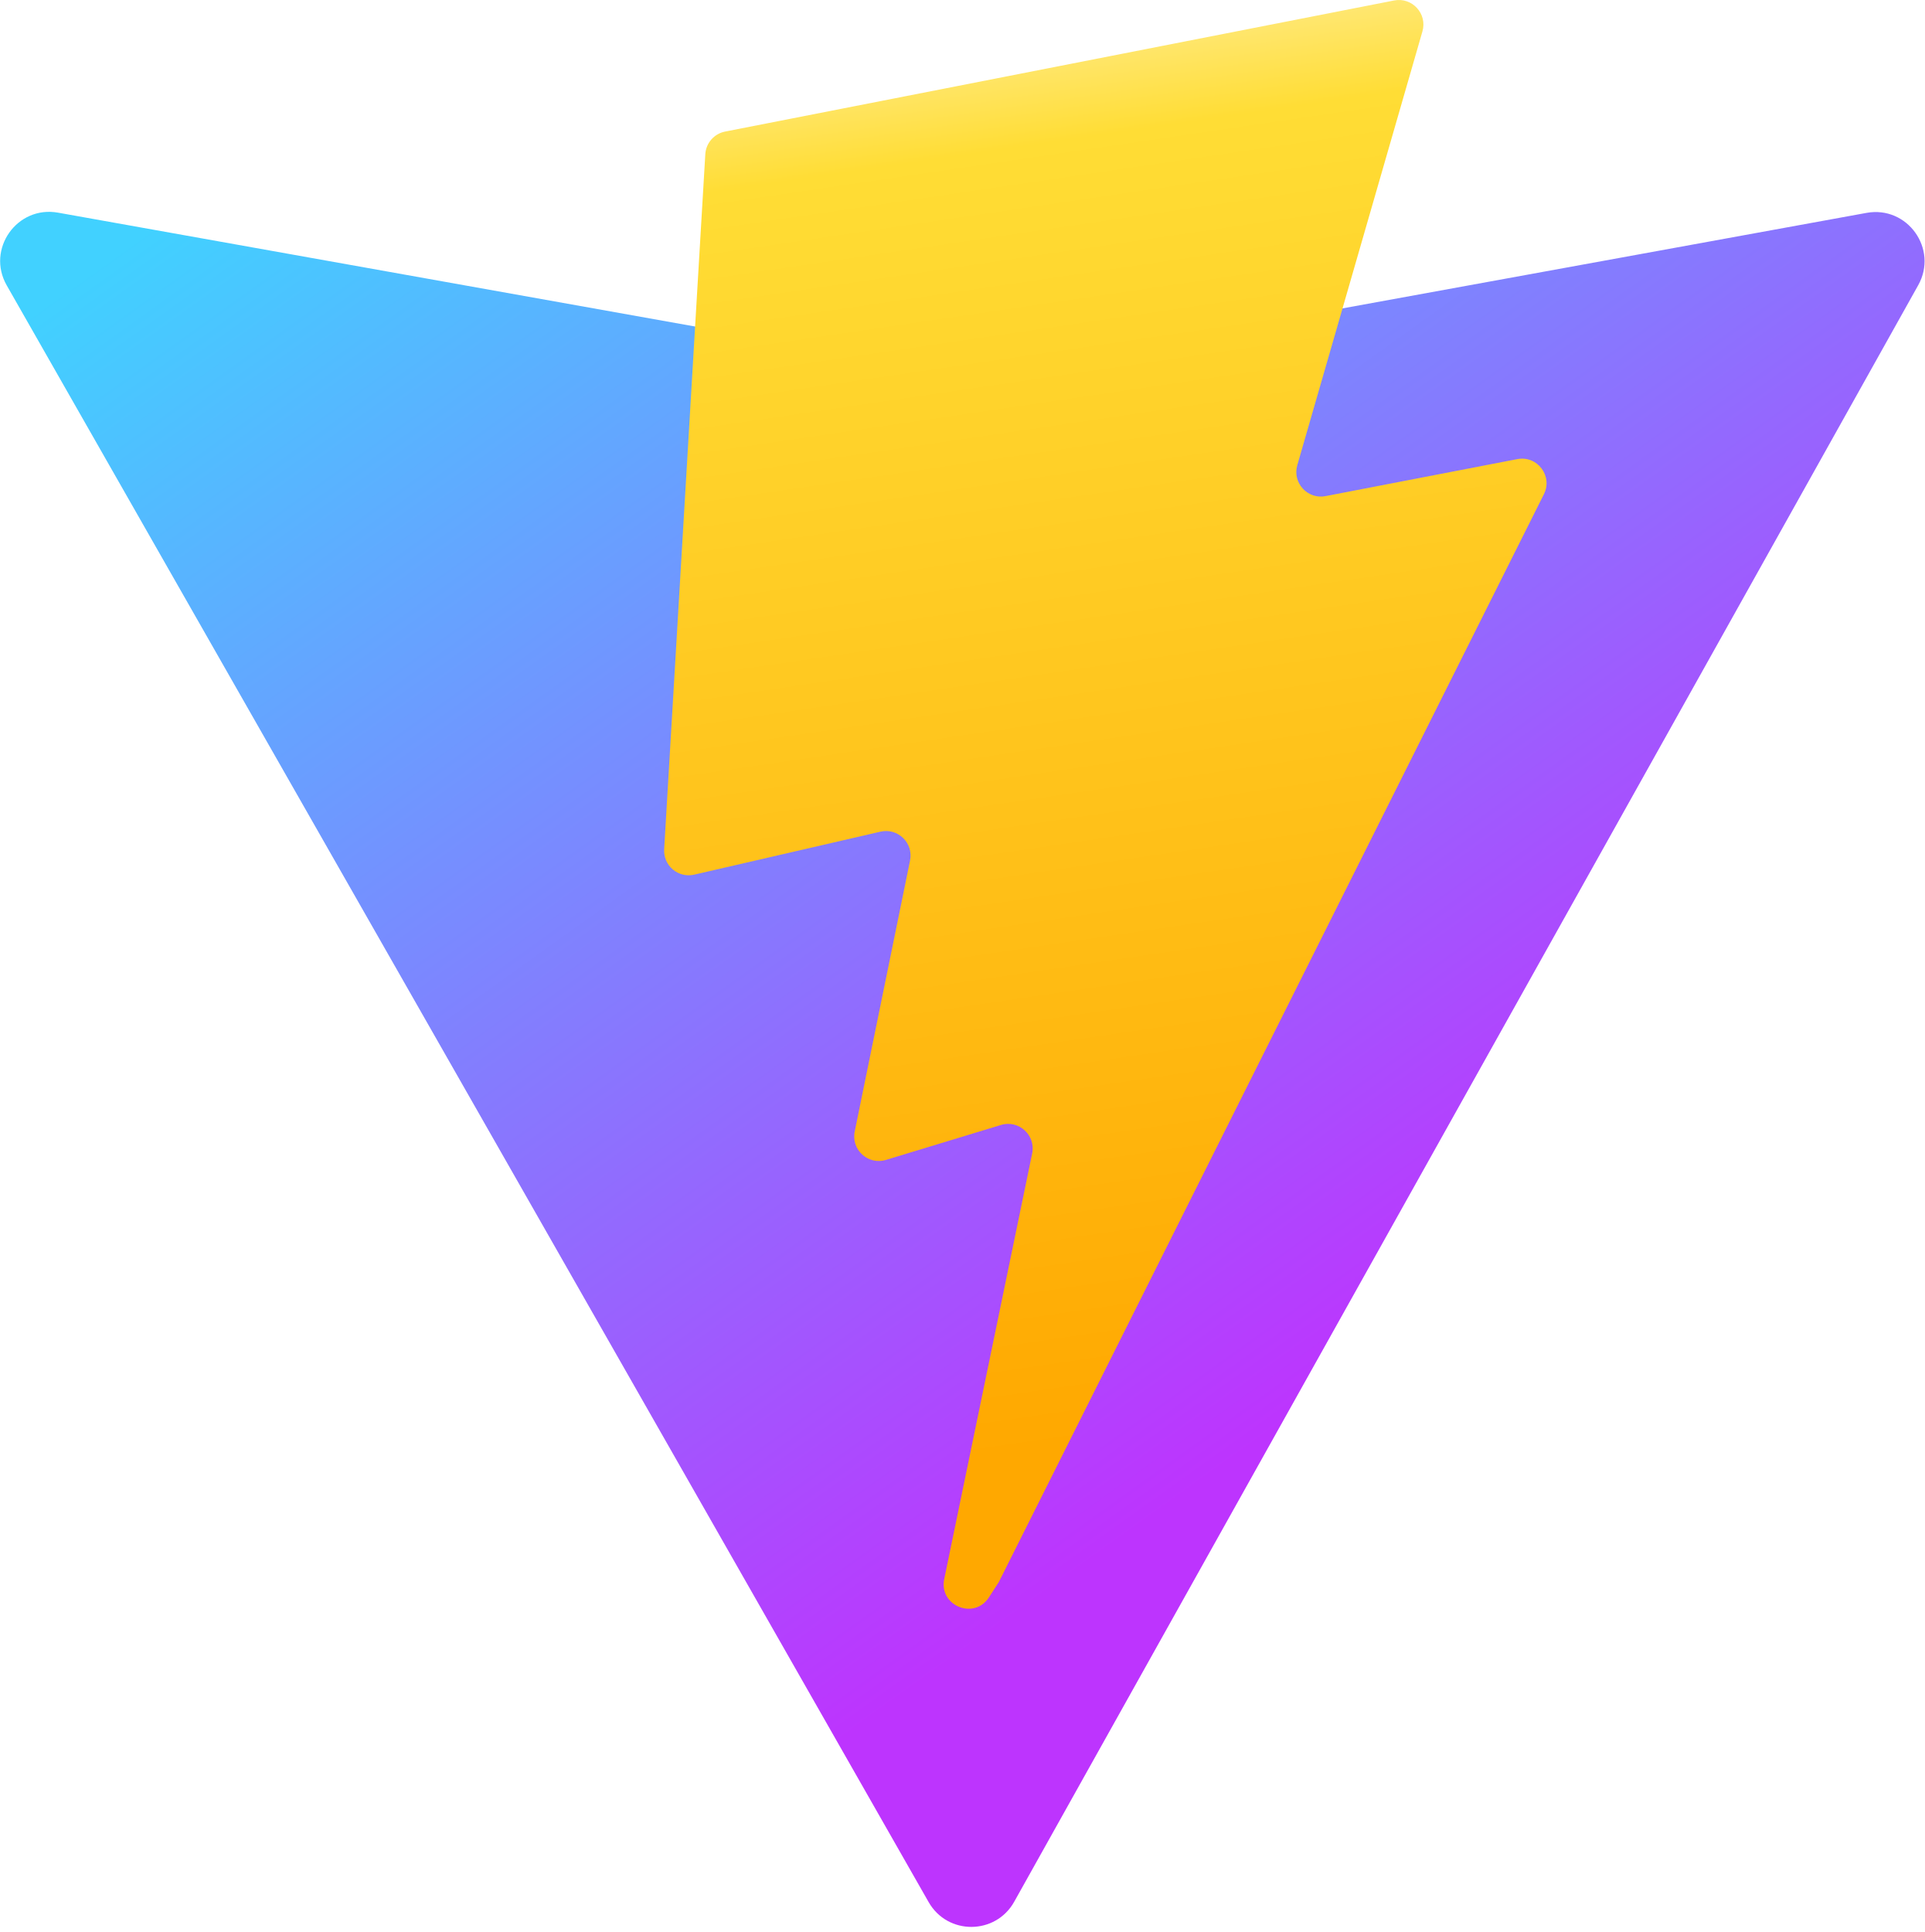
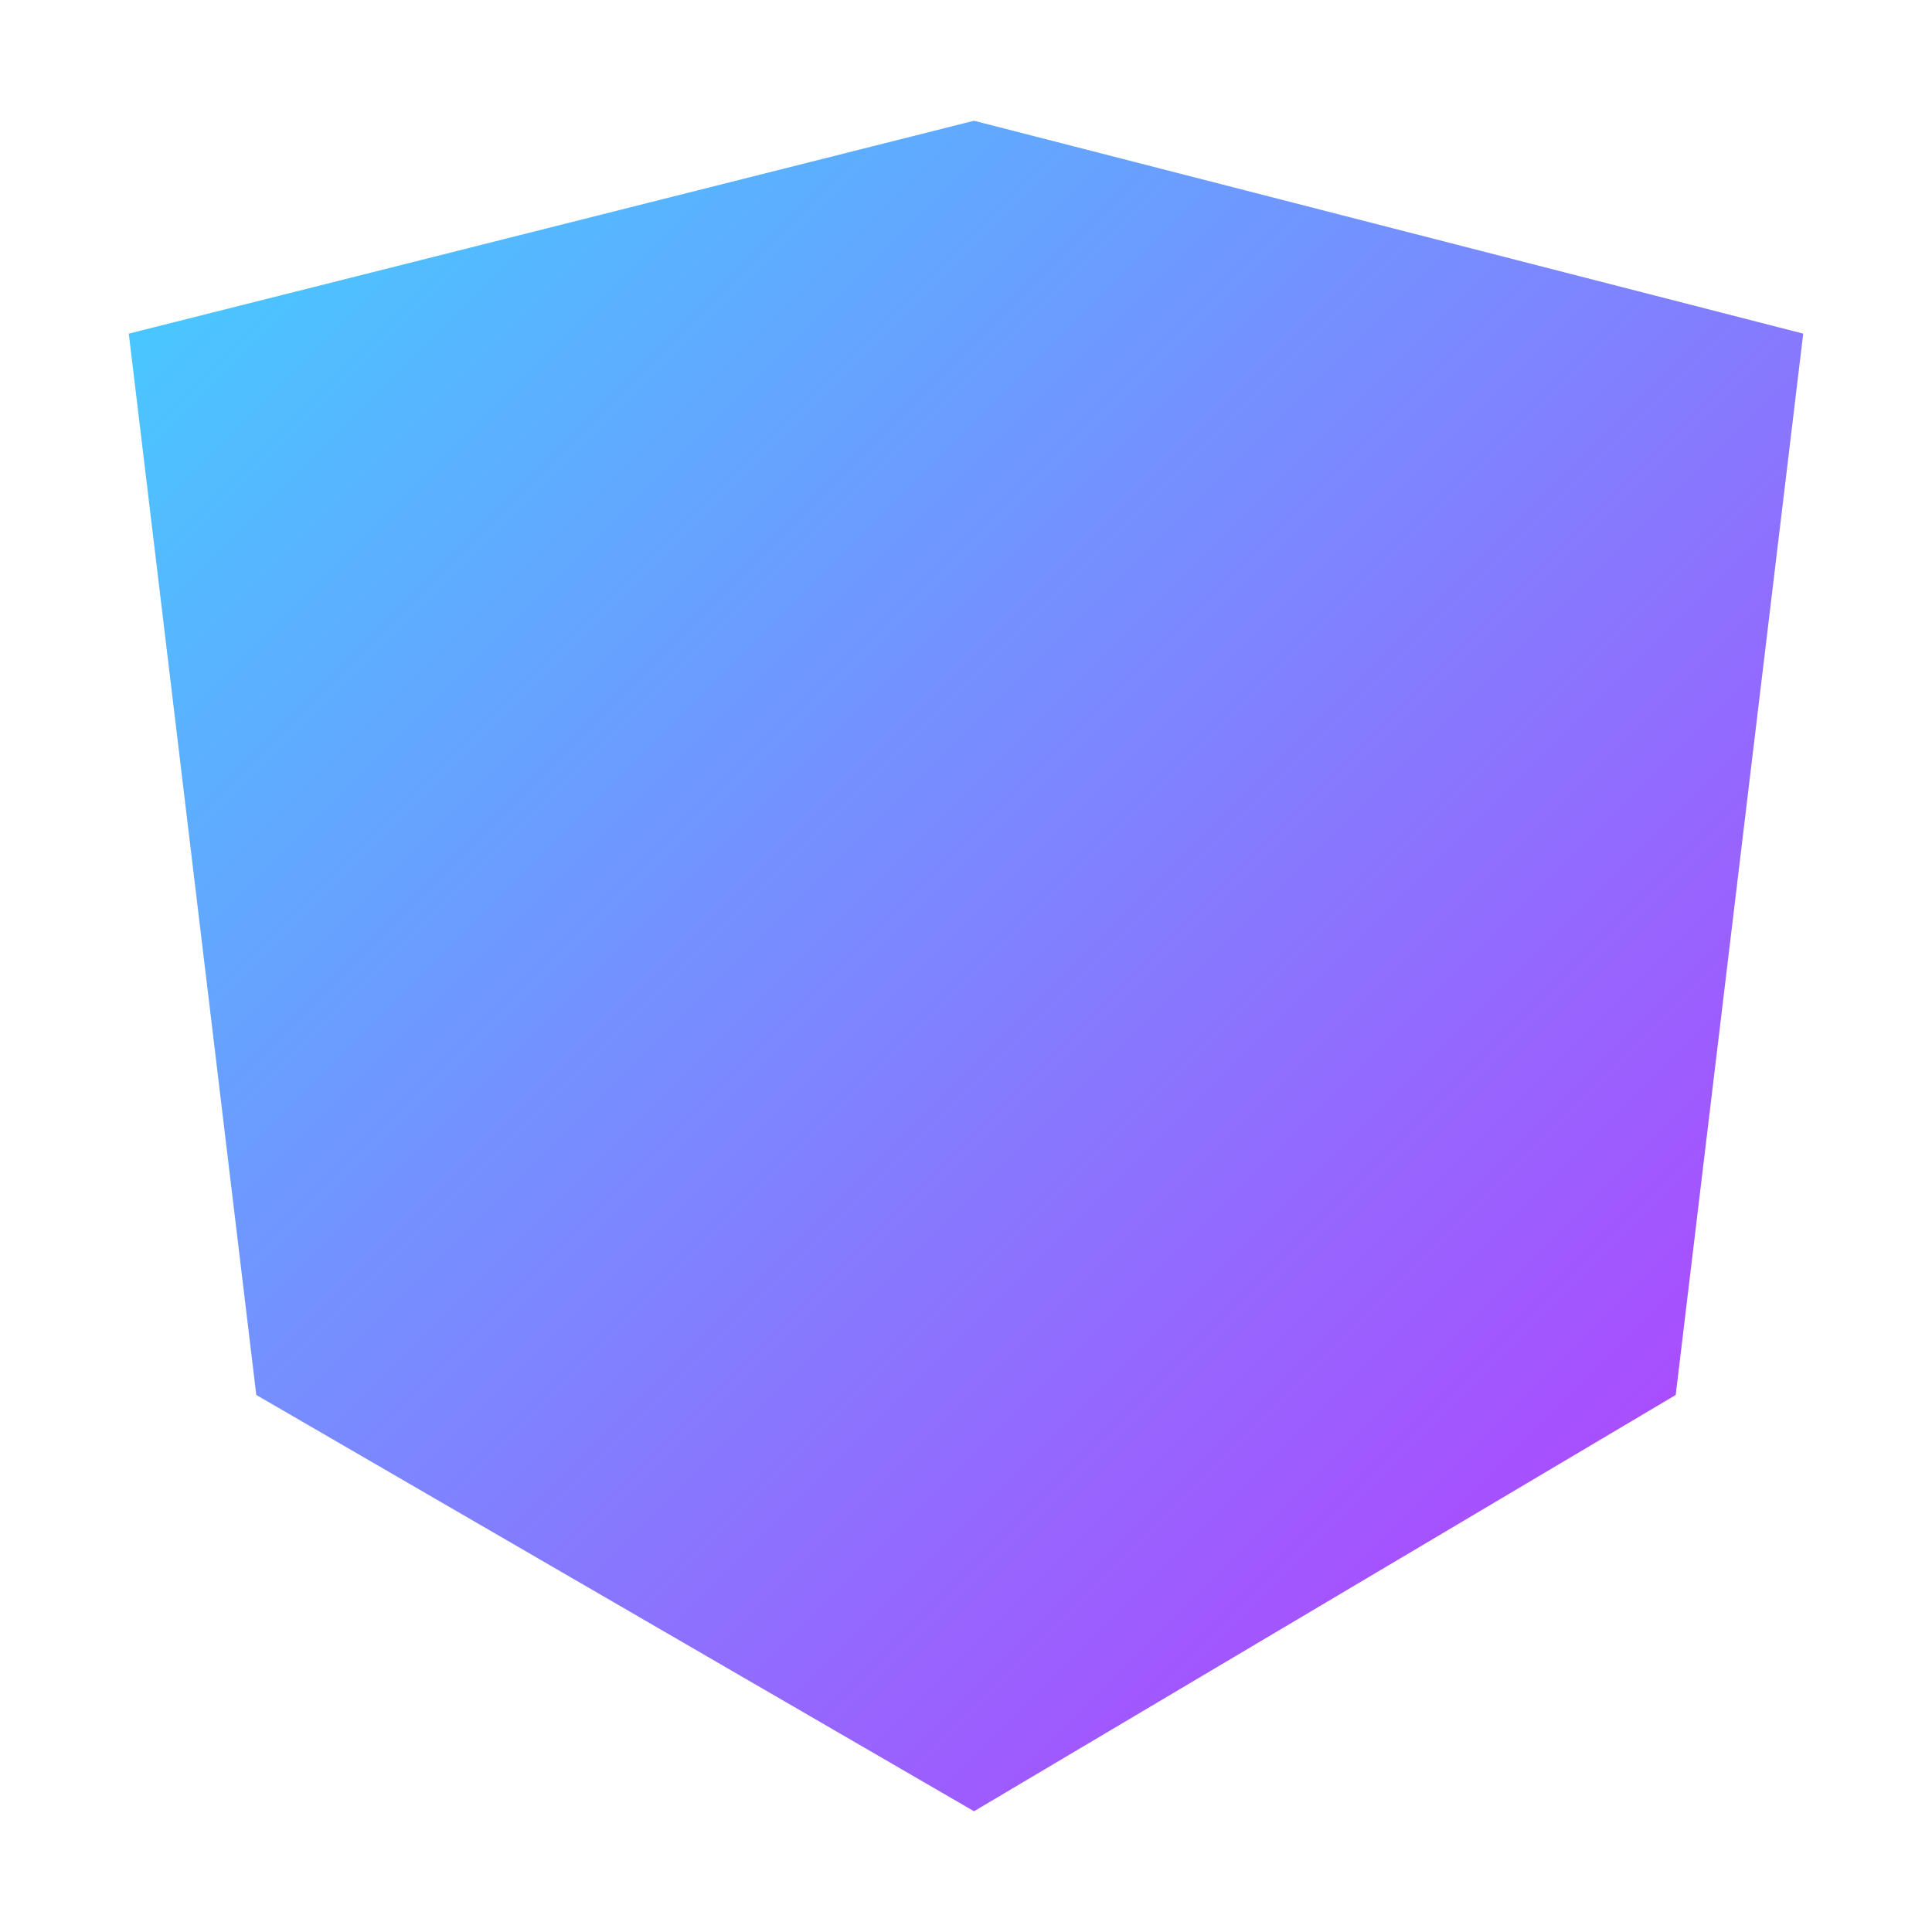
- <svg xmlns="http://www.w3.org/2000/svg" aria-hidden="true" role="img" class="iconify iconify--logos" width="31.88" height="32" preserveAspectRatio="xMidYMid meet" viewBox="0 0 256 257">
+ <svg xmlns="http://www.w3.org/2000/svg" width="32px" height="32px" viewBox="0 0 32 32" version="1.1">
  <defs>
-     <linearGradient id="IconifyId1813088fe1fbc01fb466" x1="-.828%" x2="57.636%" y1="7.652%" y2="78.411%">
-       <stop offset="0%" stop-color="#41D1FF" />
-       <stop offset="100%" stop-color="#BD34FE" />
-     </linearGradient>
-     <linearGradient id="IconifyId1813088fe1fbc01fb467" x1="43.376%" x2="50.316%" y1="2.242%" y2="89.03%">
-       <stop offset="0%" stop-color="#FFEA83" />
-       <stop offset="8.333%" stop-color="#FFDD35" />
-       <stop offset="100%" stop-color="#FFA800" />
+     <linearGradient x1="0%" y1="0%" x2="100%" y2="100%" id="linearGradient">
+       <stop stop-color="#41D1FF" offset="0%" />
+       <stop stop-color="#BD34FE" offset="100%" />
    </linearGradient>
  </defs>
-   <path fill="url(#IconifyId1813088fe1fbc01fb466)" d="M255.153 37.938L134.897 252.976c-2.483 4.44-8.862 4.466-11.382.048L.875 37.958c-2.746-4.814 1.371-10.646 6.827-9.67l120.385 21.517a6.537 6.537 0 0 0 2.322-.004l117.867-21.483c5.438-.991 9.574 4.796 6.877 9.62Z" />
-   <path fill="url(#IconifyId1813088fe1fbc01fb467)" d="M185.432.063L96.44 17.501a3.268 3.268 0 0 0-2.634 3.014l-5.474 92.456a3.268 3.268 0 0 0 3.997 3.378l24.777-5.718c2.318-.535 4.413 1.507 3.936 3.838l-7.361 36.047c-.495 2.426 1.782 4.5 4.151 3.78l15.304-4.649c2.372-.72 4.652 1.36 4.15 3.788l-11.698 56.621c-.732 3.542 3.979 5.473 5.943 2.437l1.313-2.028l72.516-144.72c1.215-2.423-.88-5.186-3.54-4.672l-25.505 4.922c-2.396.462-4.435-1.77-3.759-4.114l16.646-57.705c.677-2.35-1.37-4.583-3.769-4.113Z" />
+   <g id="Icon" stroke="none" stroke-width="1" fill="none" fill-rule="evenodd">
+     <polygon id="Path" fill="url(#linearGradient)" points="16.133 2 29.867 5.526 27.755 23.105 16.133 30 4.245 23.105 2.133 5.526" />
+   </g>
</svg>
